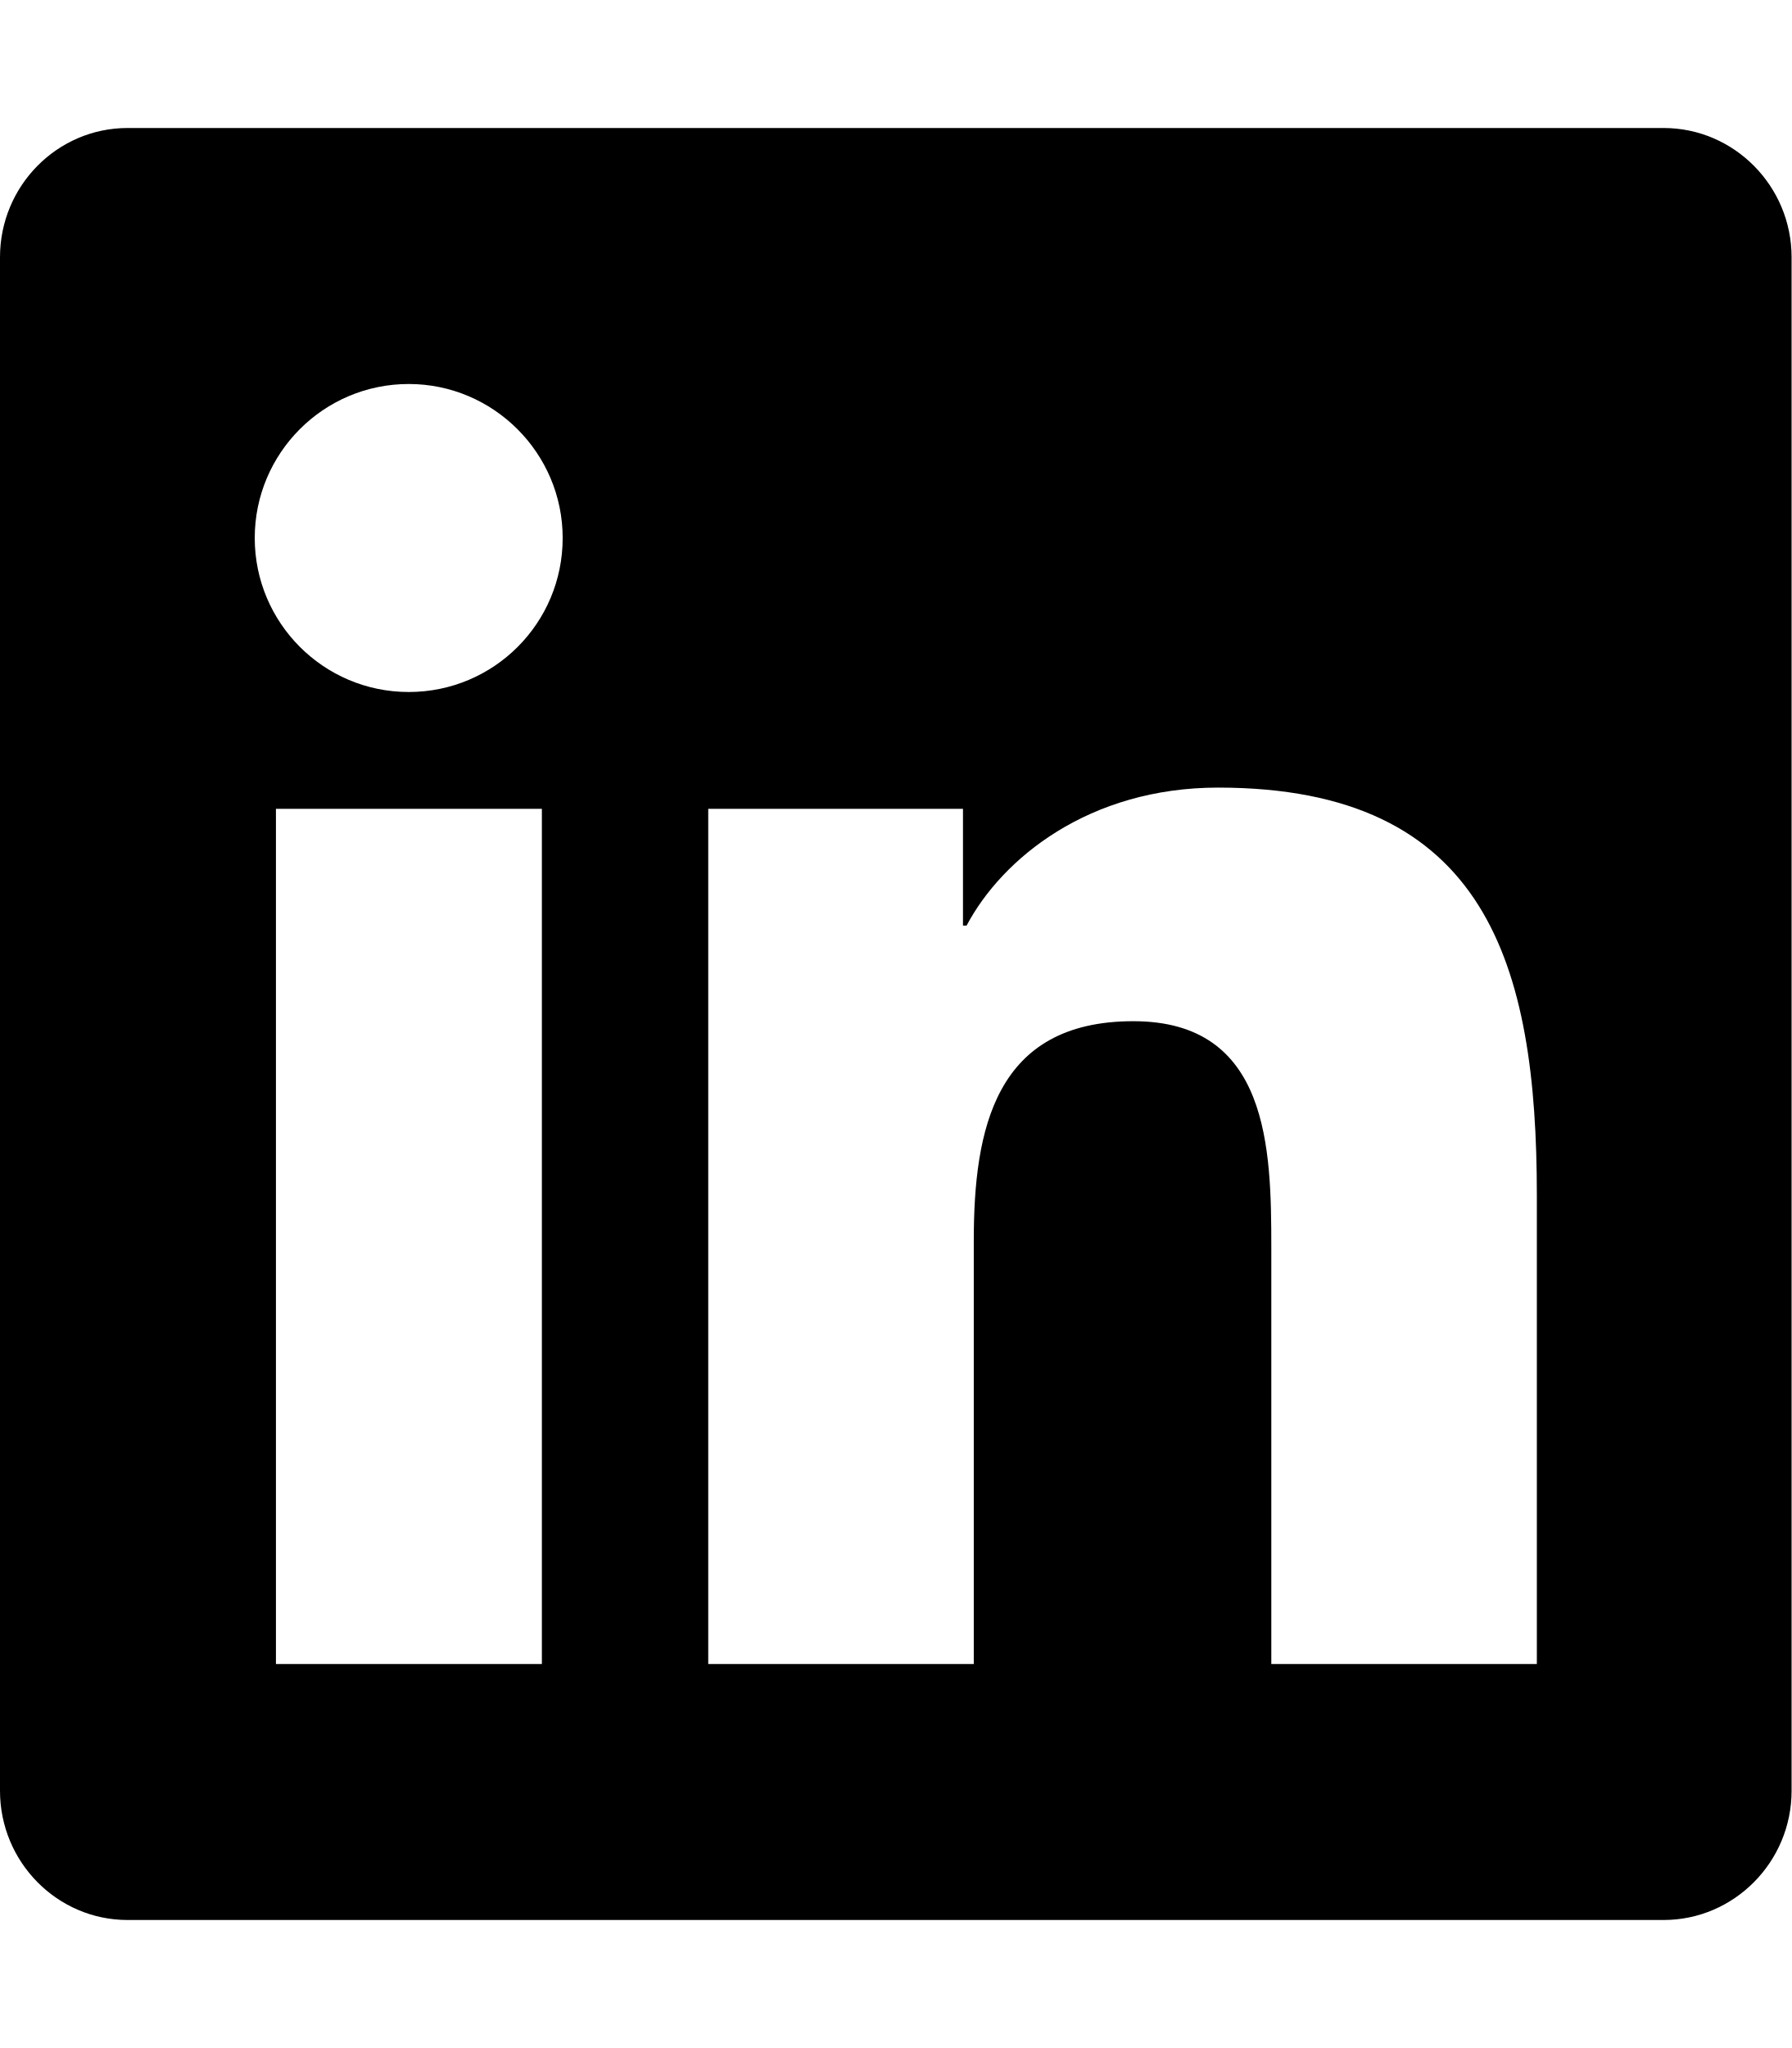
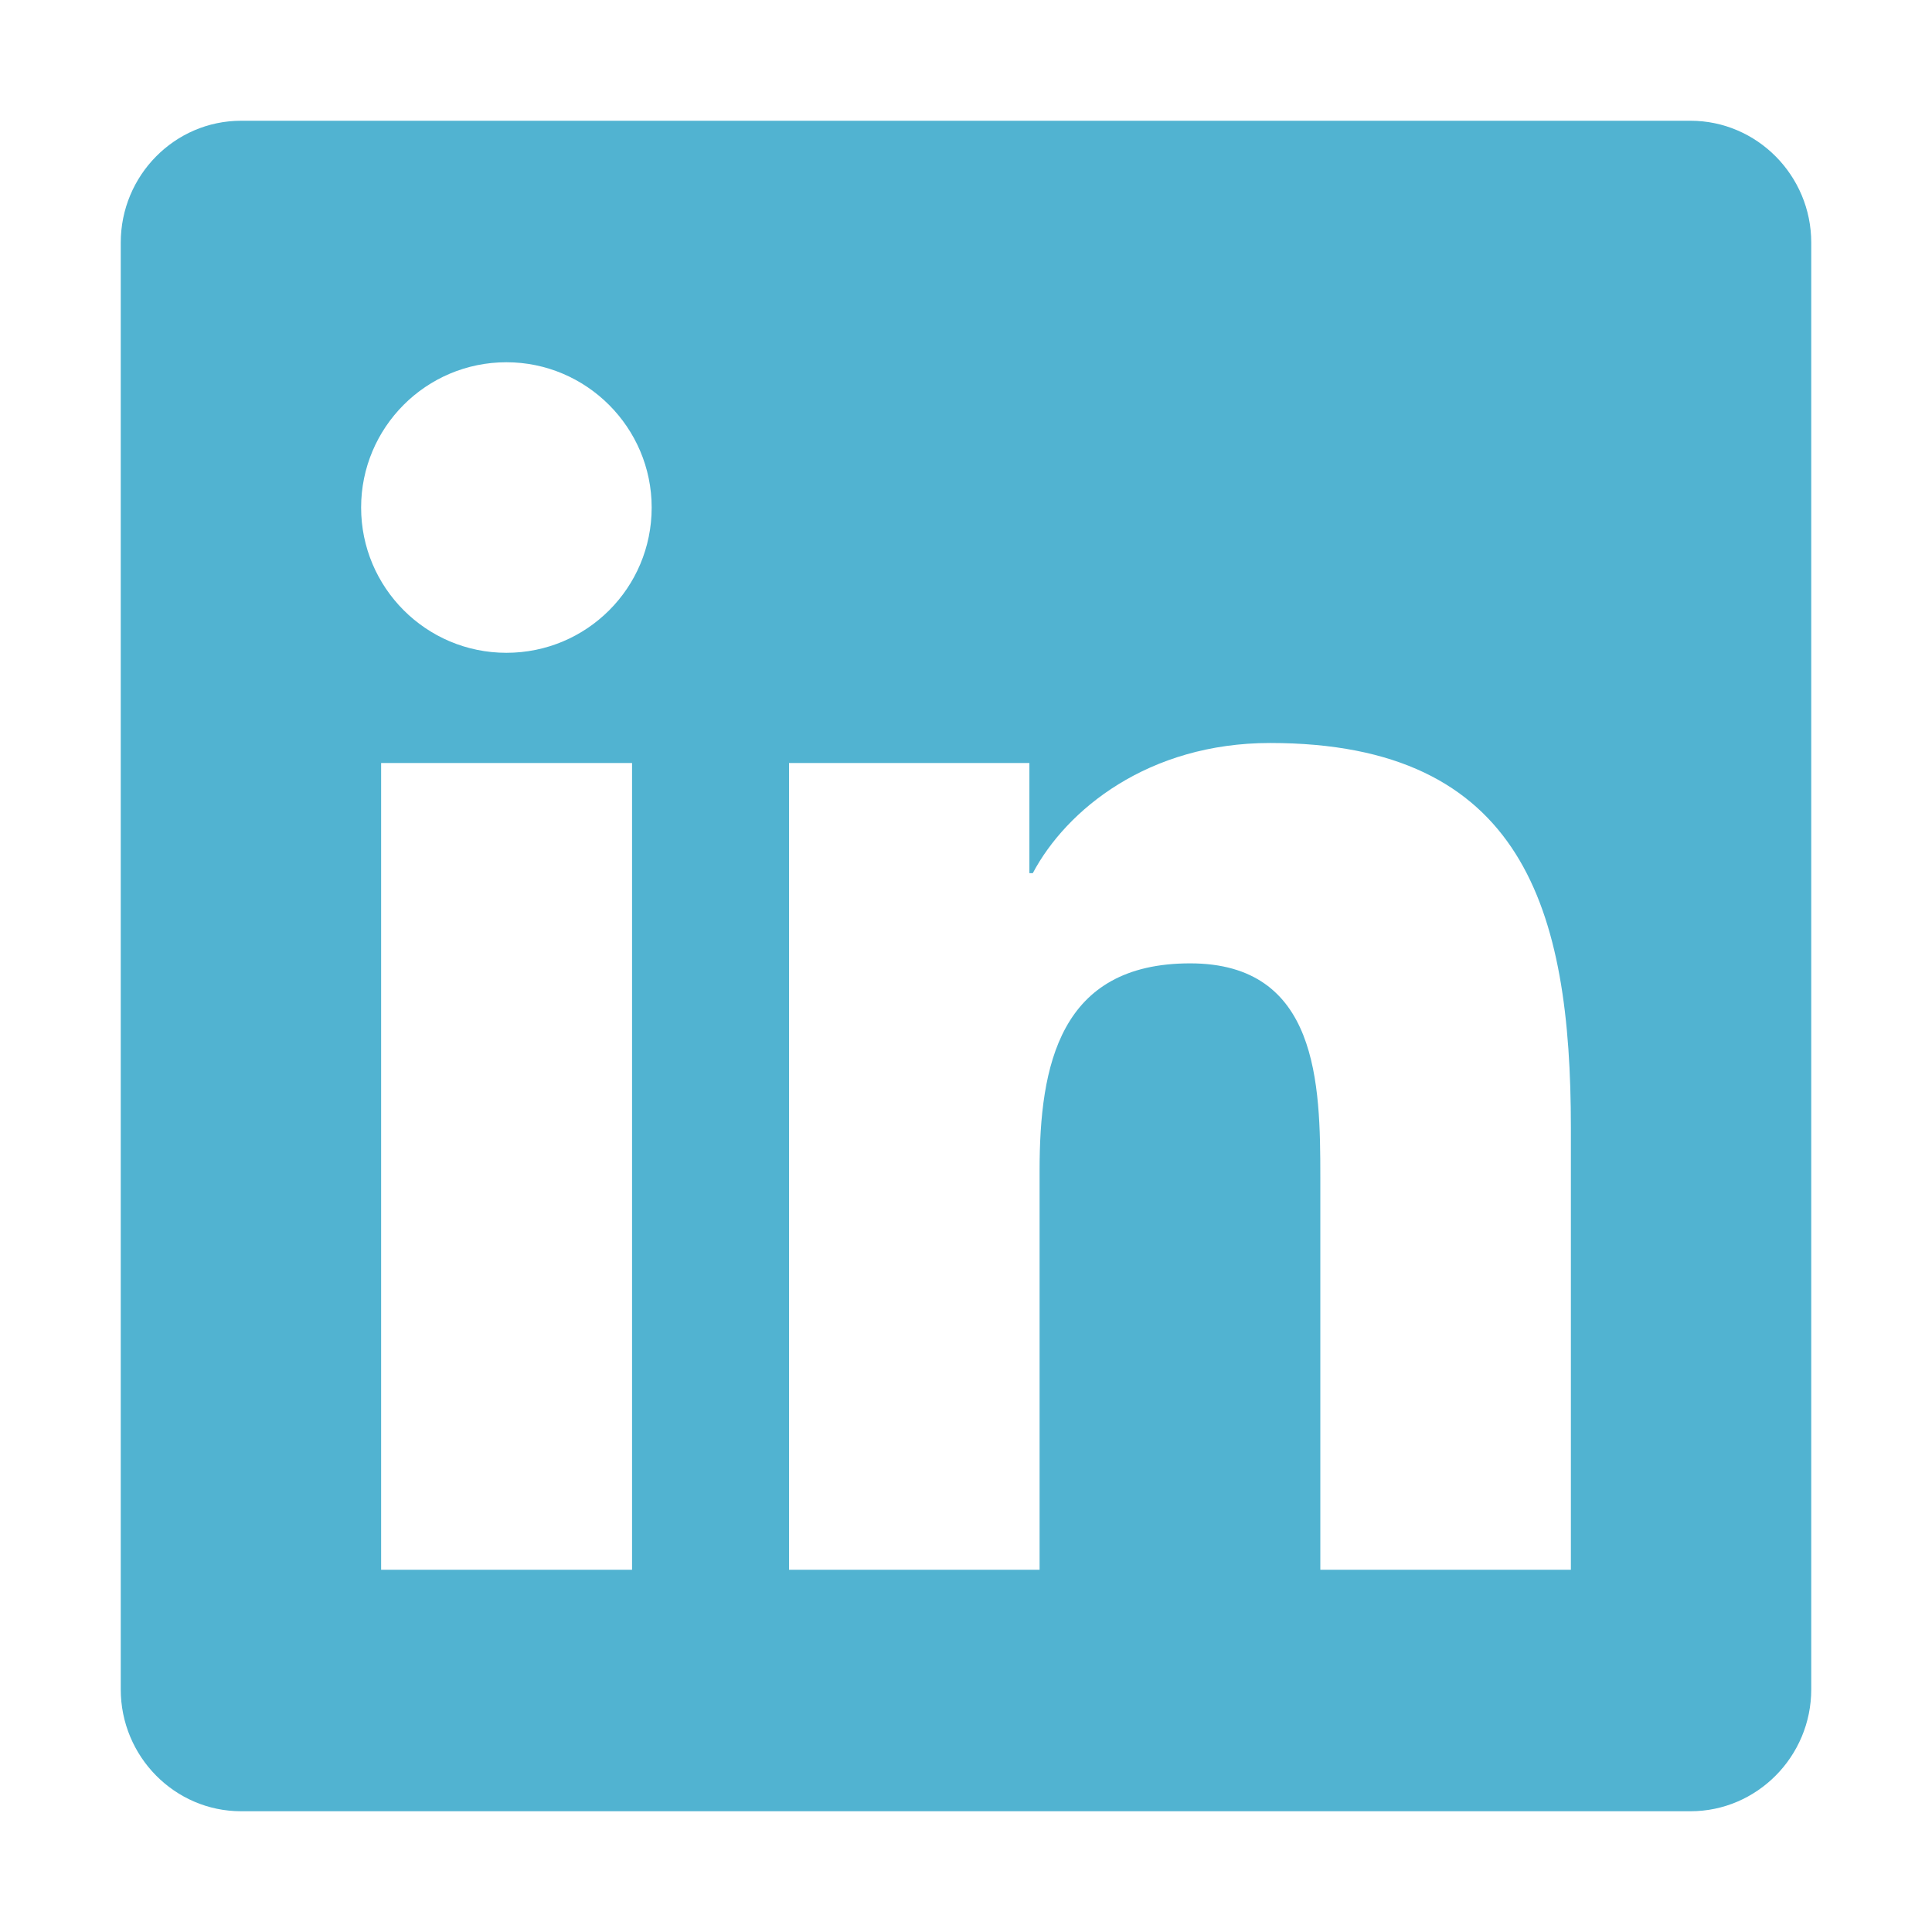
- <svg xmlns="http://www.w3.org/2000/svg" height="16" width="14" viewBox="0 0 448 512">
+ <svg xmlns="http://www.w3.org/2000/svg" fill="#51b3d1" width="30px" height="30px" viewBox="0 0 448 512">
  <path d="M416 32H31.9C14.3 32 0 46.5 0 64.3v383.4C0 465.5 14.3 480 31.9 480H416c17.6 0 32-14.5 32-32.3V64.3c0-17.8-14.4-32.3-32-32.3zM135.4 416H69V202.2h66.5V416zm-33.2-243c-21.3 0-38.5-17.3-38.5-38.5S80.9 96 102.2 96c21.2 0 38.5 17.3 38.5 38.5 0 21.3-17.2 38.5-38.5 38.5zm282.1 243h-66.4V312c0-24.8-.5-56.7-34.5-56.7-34.6 0-39.9 27-39.9 54.9V416h-66.4V202.2h63.7v29.2h.9c8.9-16.8 30.6-34.5 62.9-34.5 67.2 0 79.7 44.3 79.7 101.9V416z" />
</svg>
